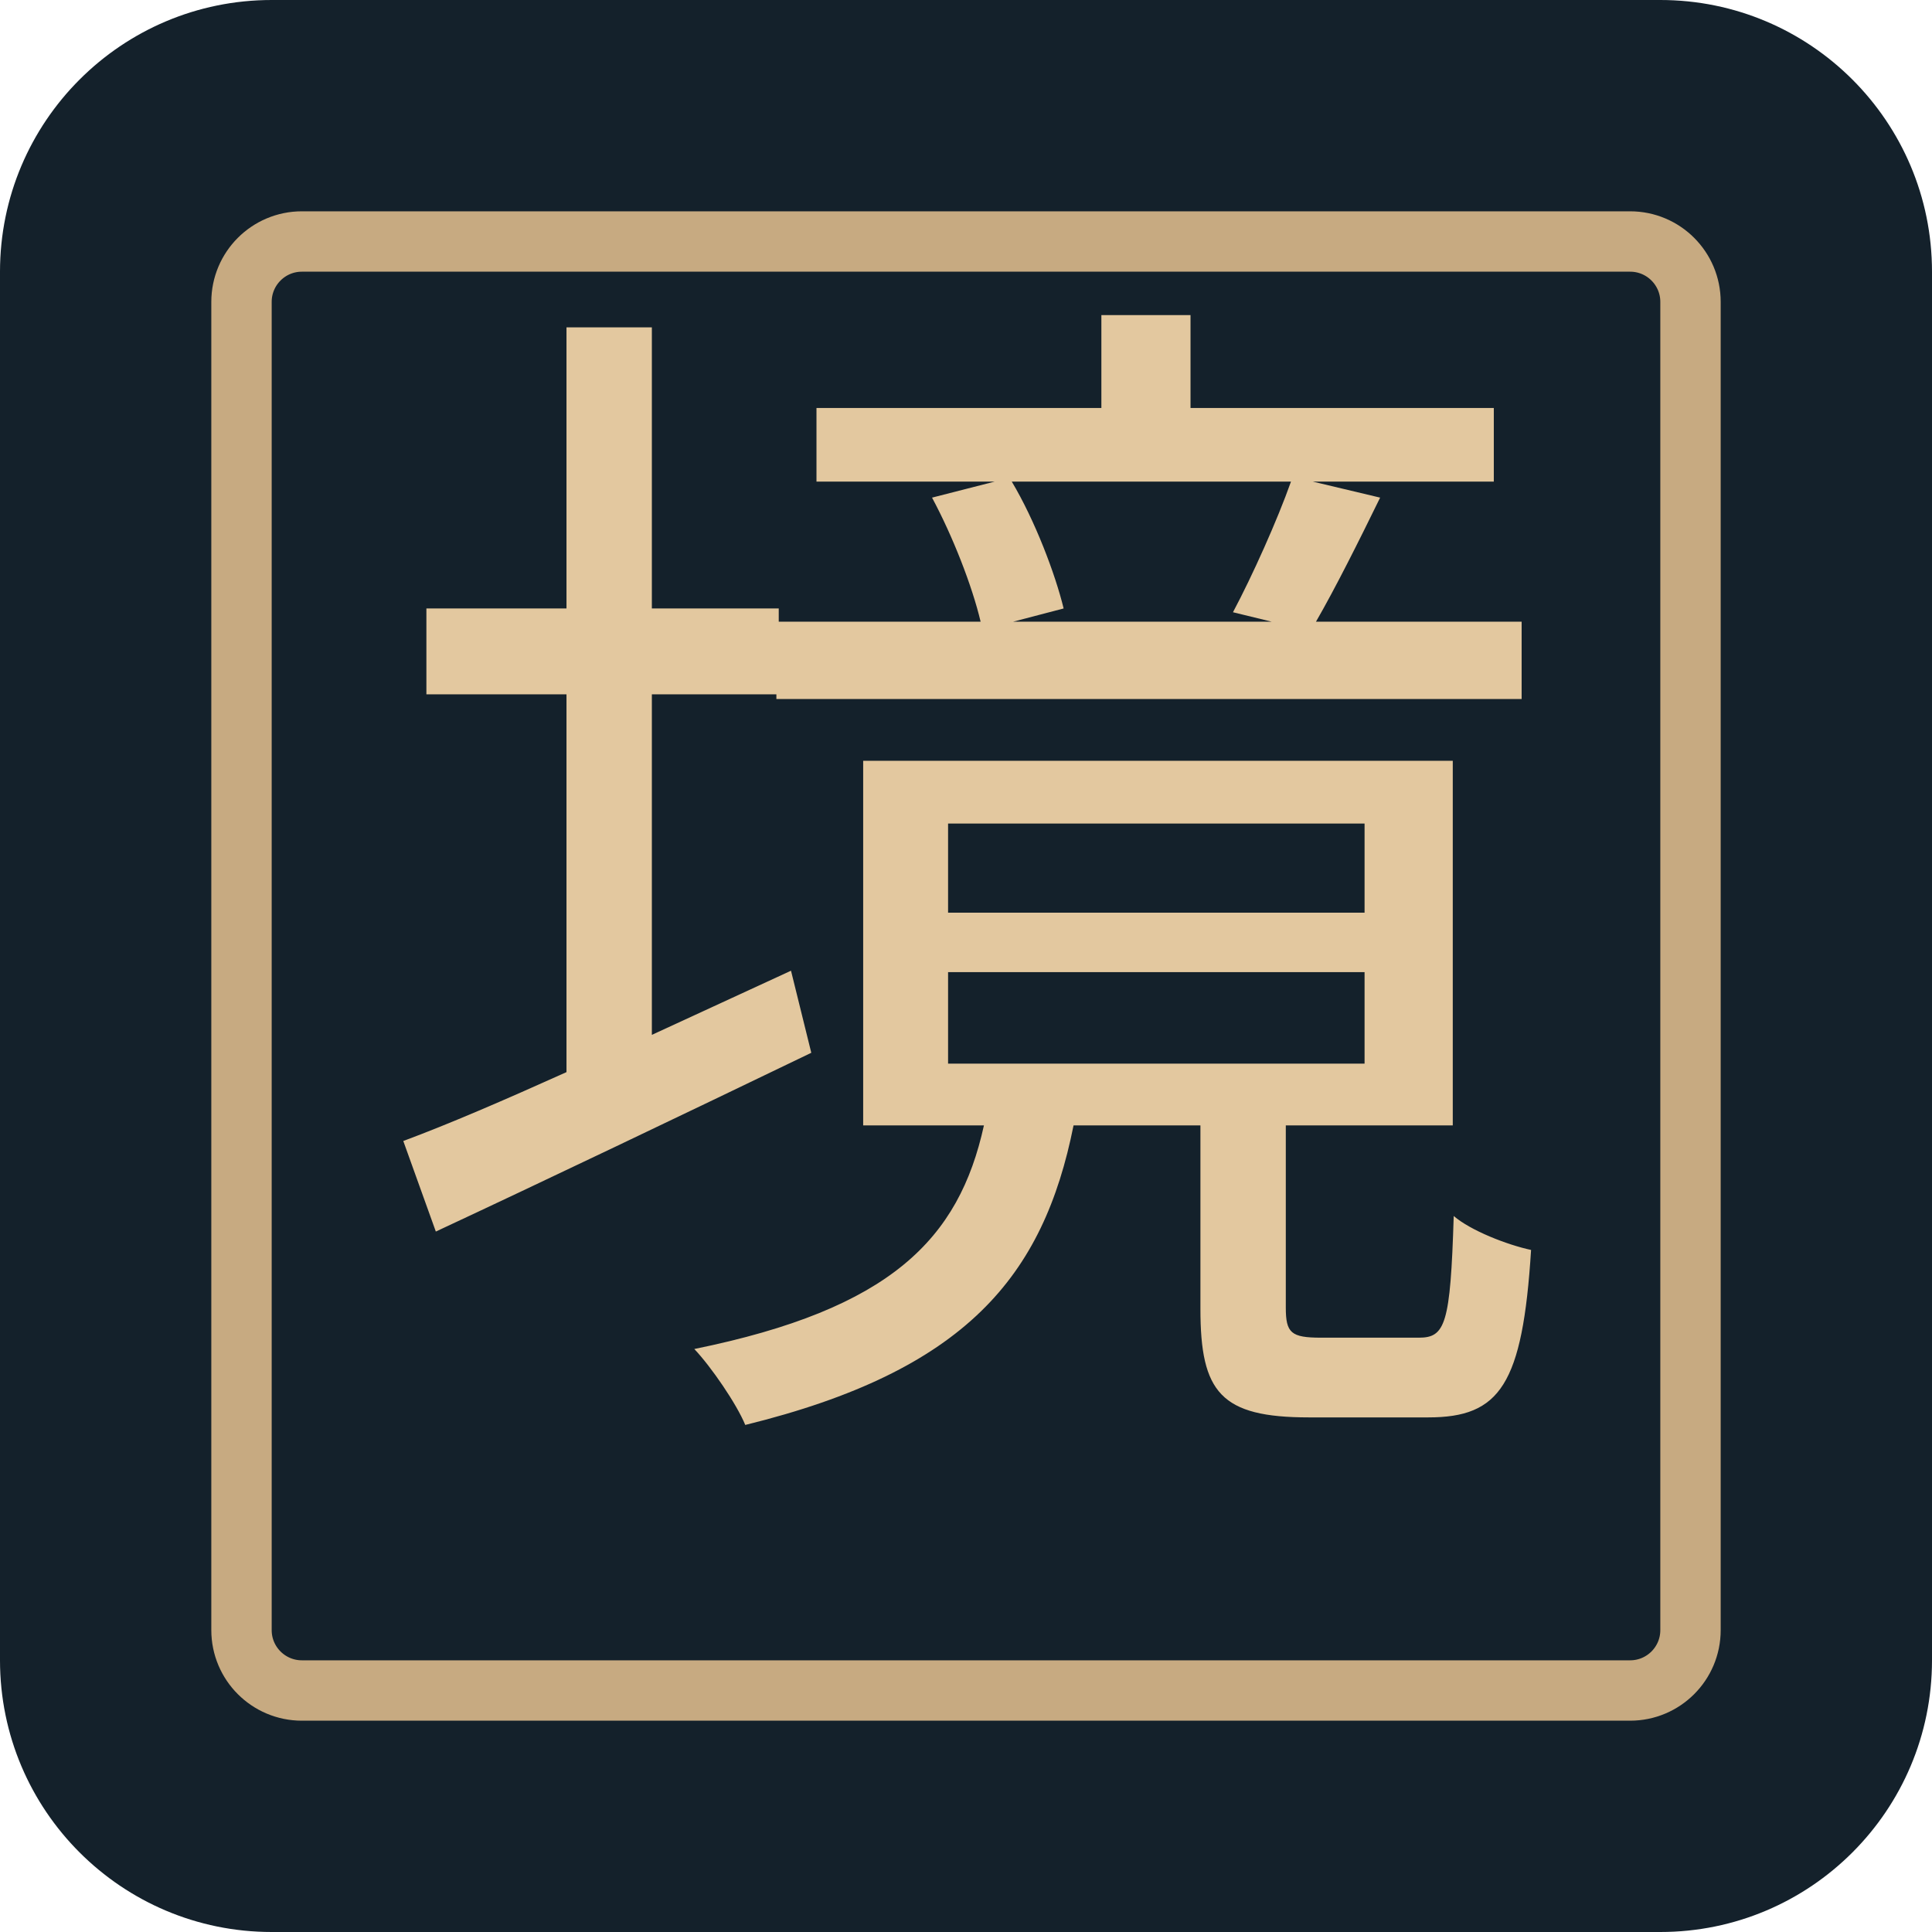
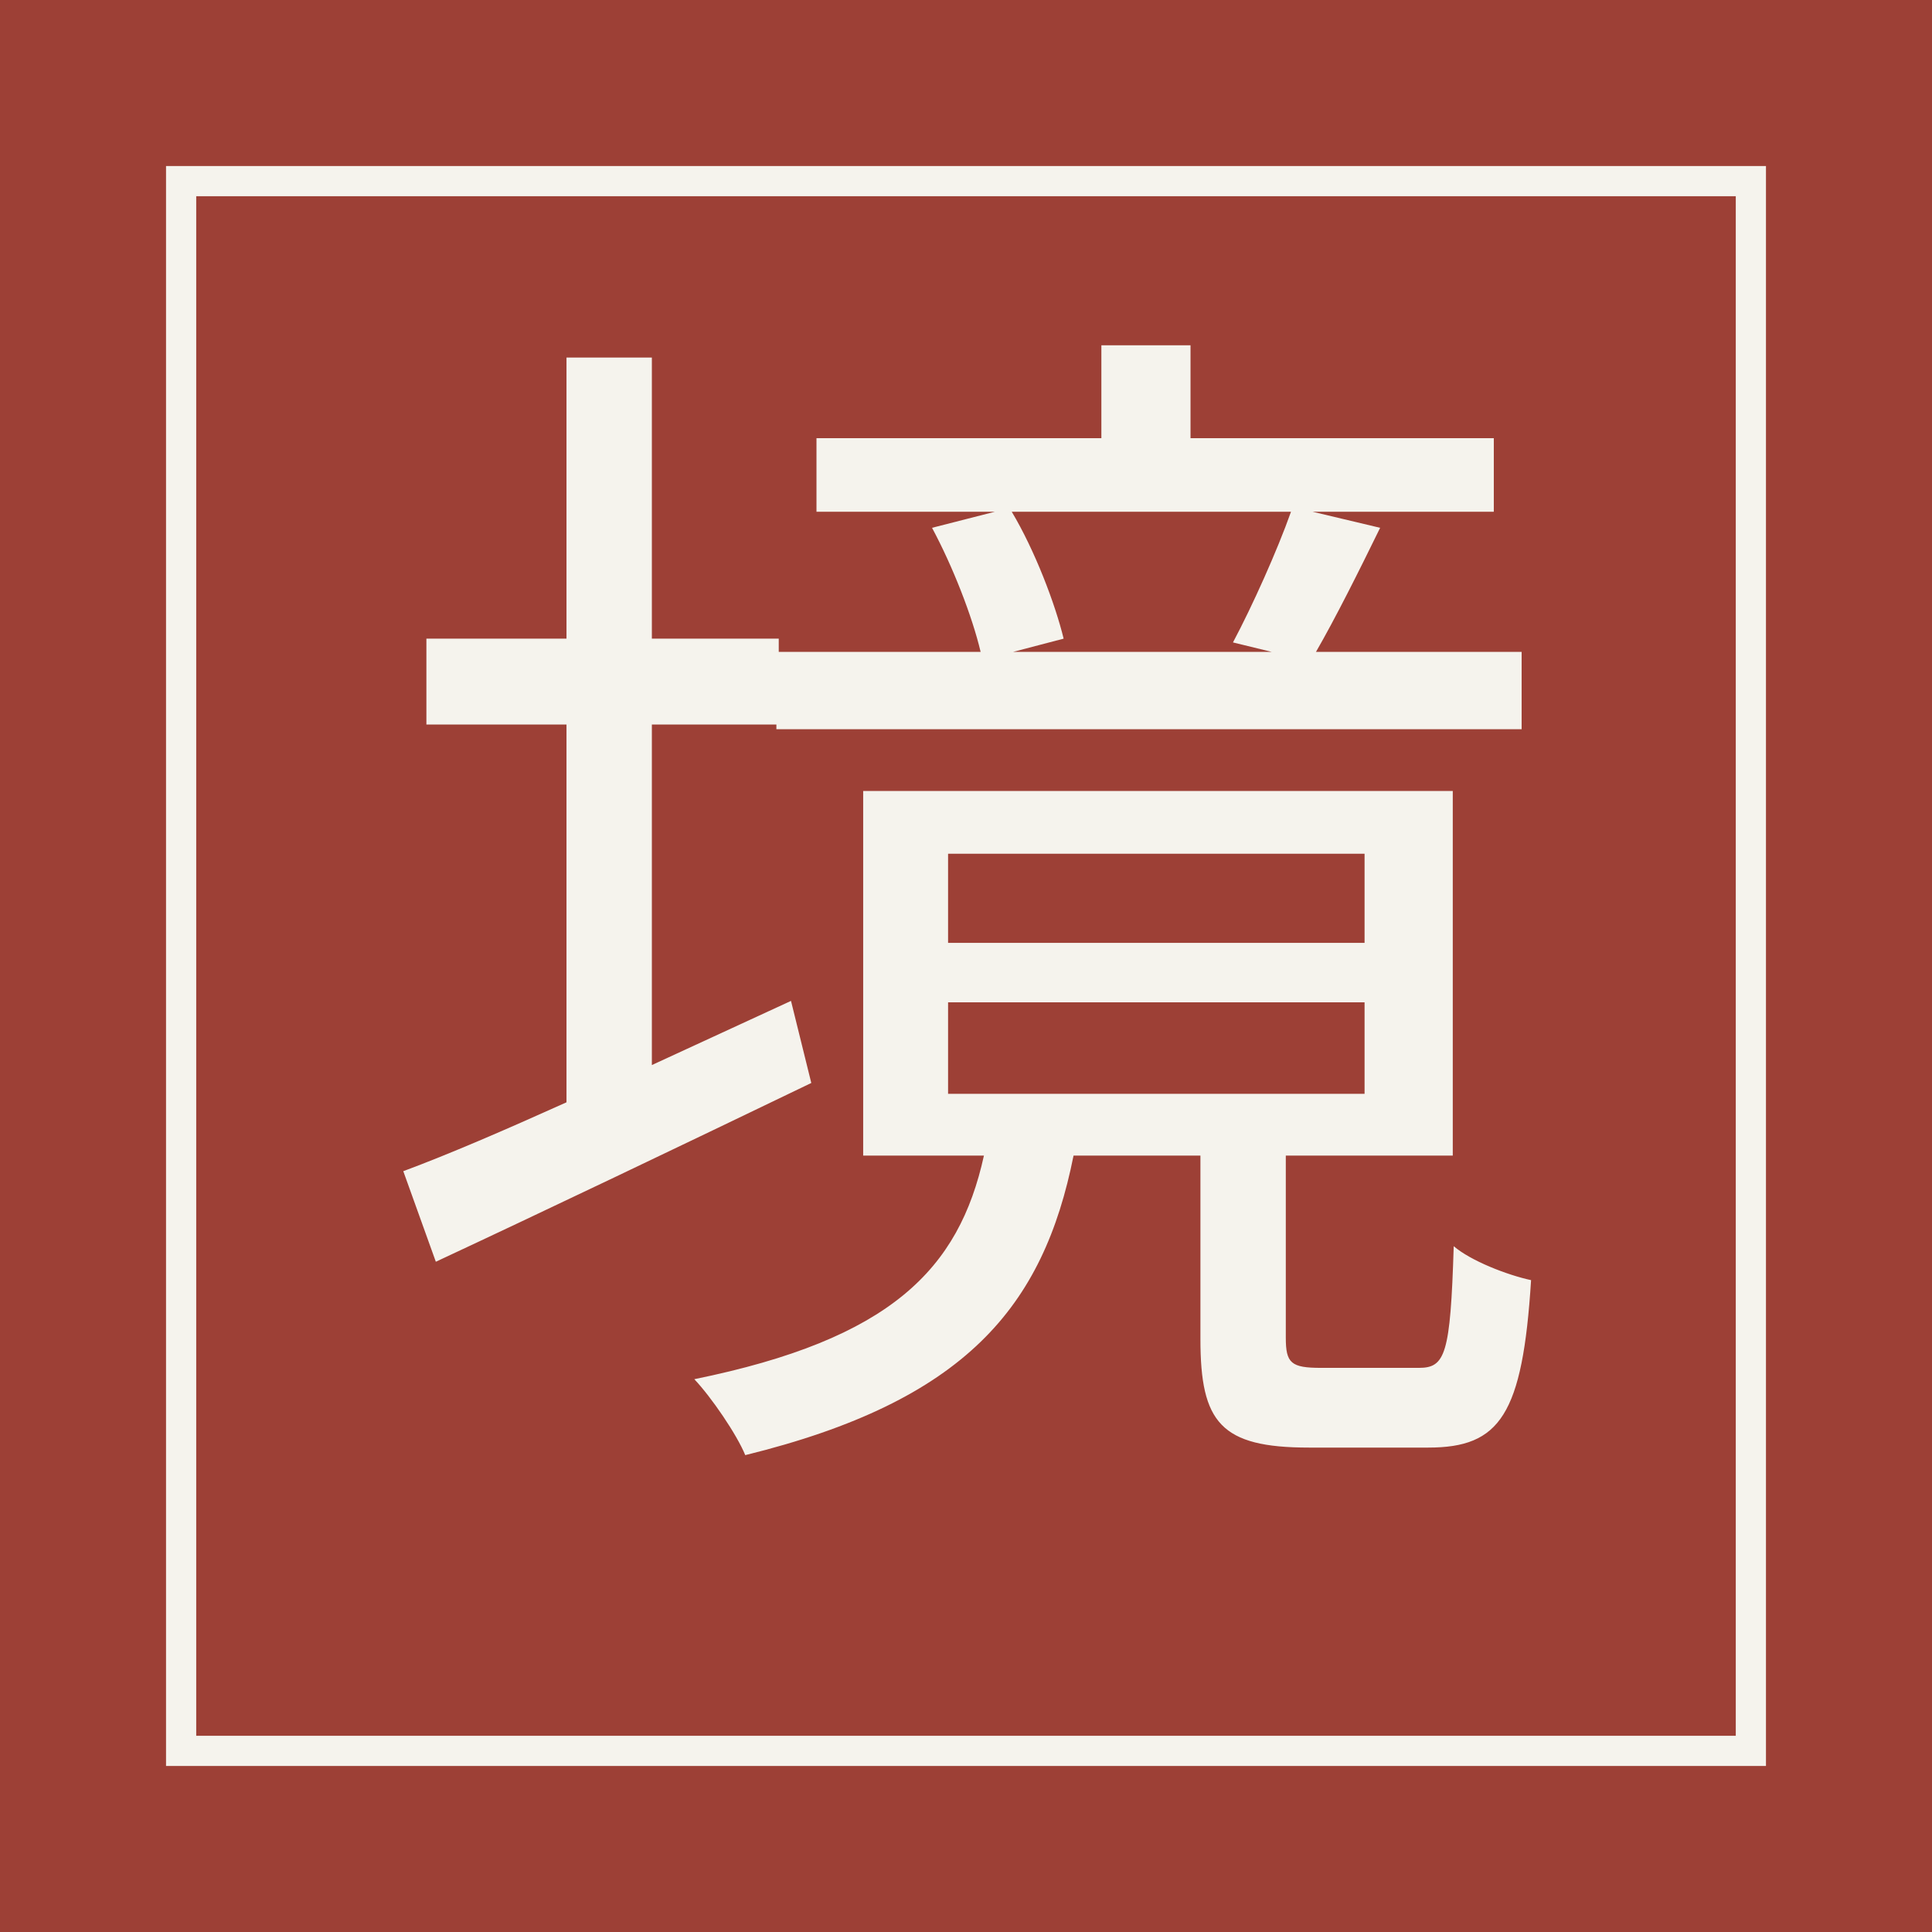
<svg xmlns="http://www.w3.org/2000/svg" viewBox="0 0 64 64">
-   <rect width="64" height="64" rx="9" fill="#14212b" />
-   <rect x="8" y="8" width="48" height="48" rx="2" stroke="#c7aa81" fill="none" stroke-width="2" />
-   <text x="32" y="44" font-size="40" text-anchor="middle" fill="#e3c89f" font-family="serif">境</text>
+   <rect width="64" height="64" fill="#9d4036" />
+   <rect x="6" y="6" width="52" height="52" stroke="#f5f3ed" fill="none" />
+   <text x="32" y="45" font-size="40" text-anchor="middle" fill="#f5f3ed" font-family="serif">境</text>
</svg>
